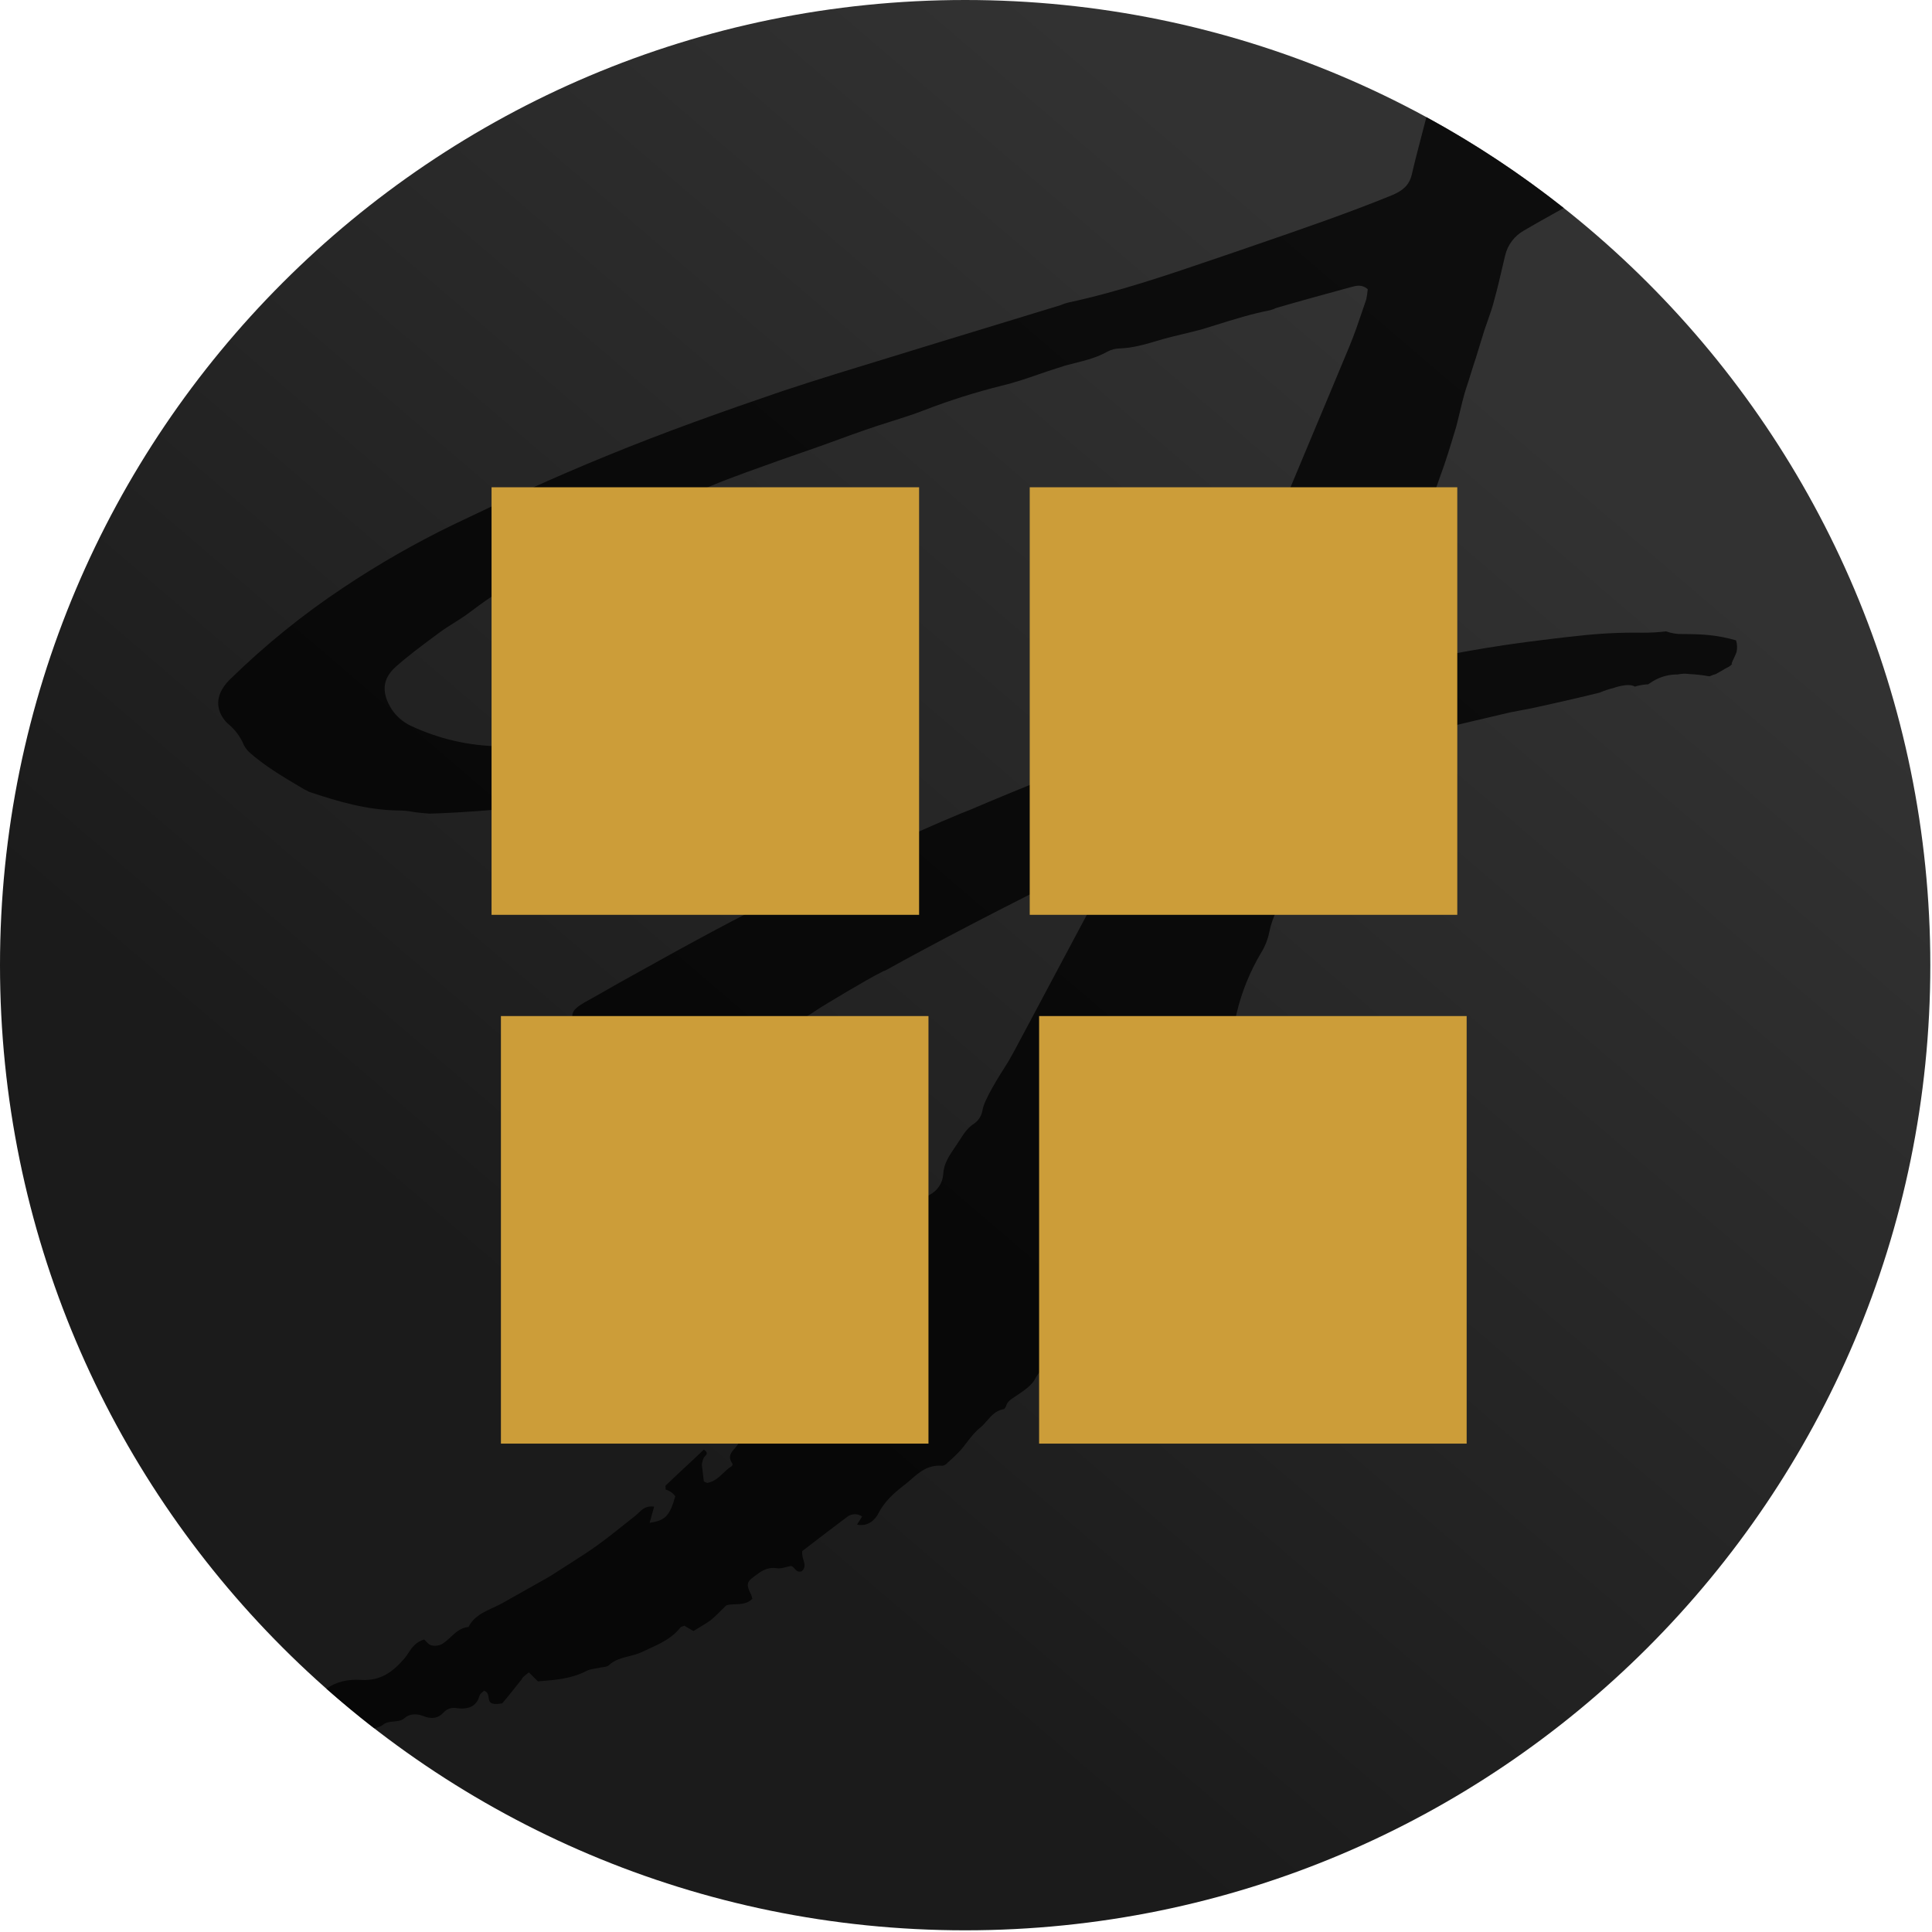
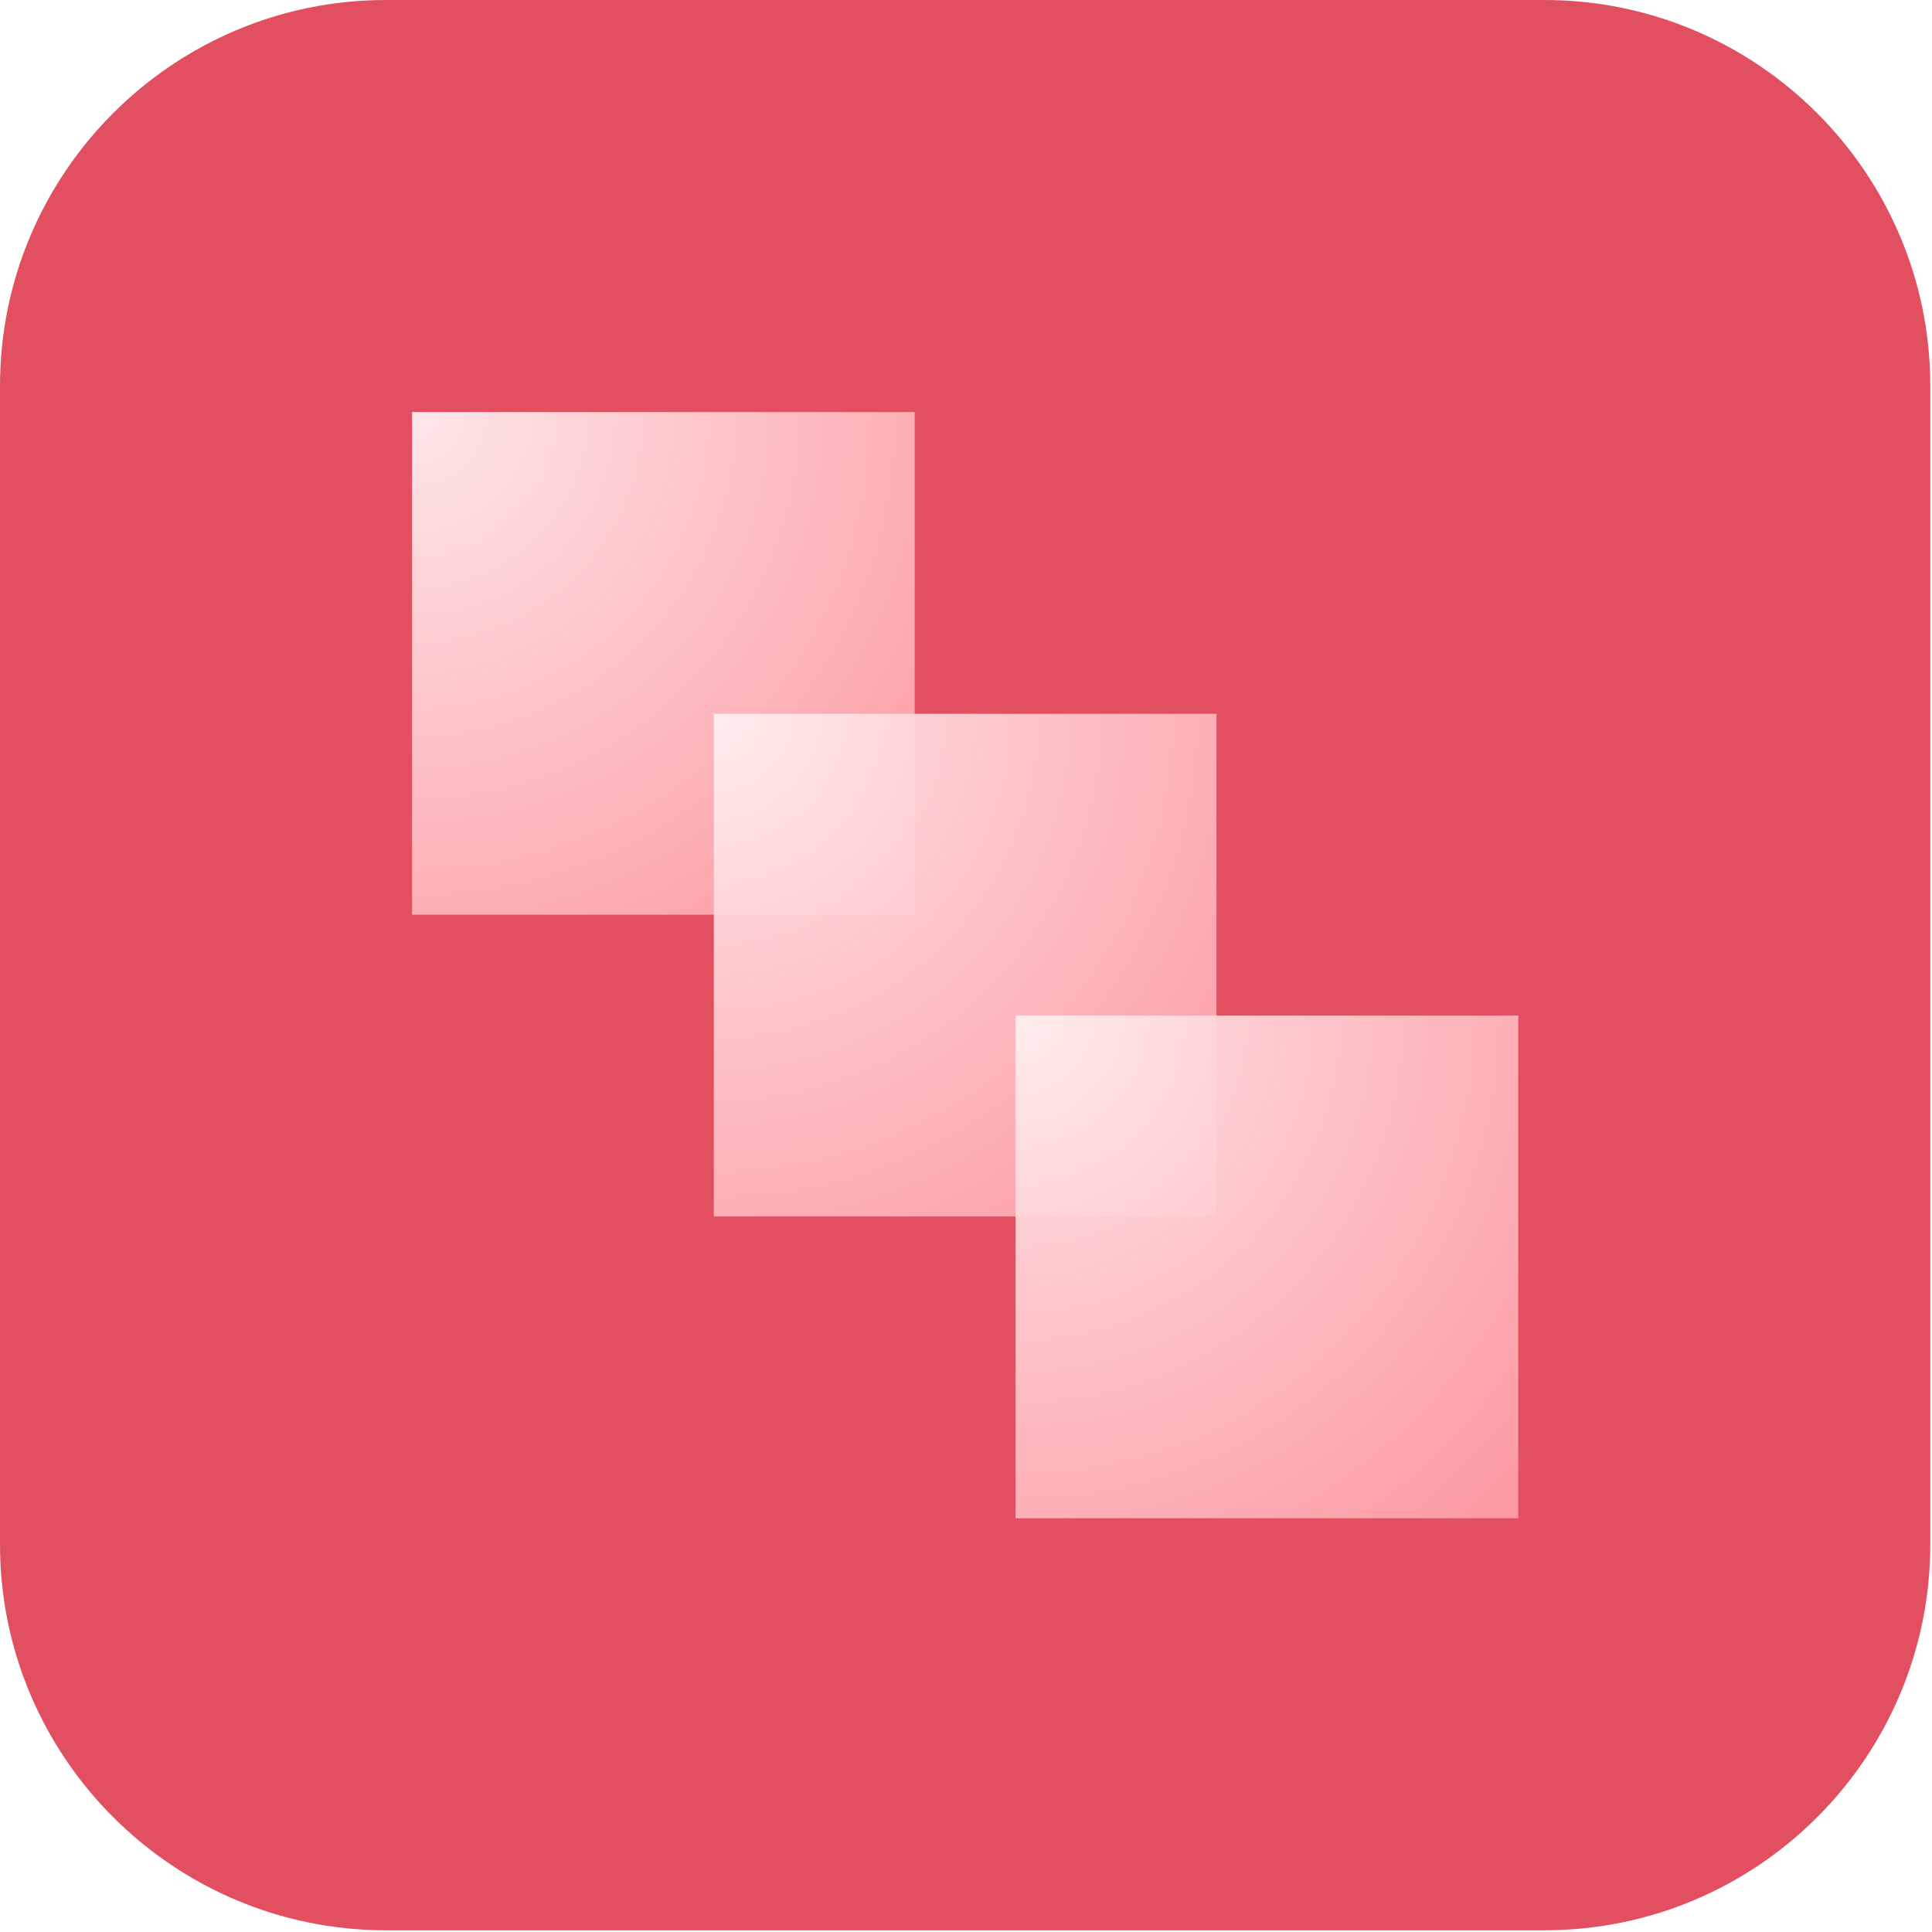
- <svg xmlns="http://www.w3.org/2000/svg" fill="none" height="452" viewBox="0 0 452 452" width="452">
-   <linearGradient id="a" gradientUnits="userSpaceOnUse" x1="140.551" x2="387.678" y1="325.394" y2="36.7">
-     <stop offset="0" stop-color="#1b1b1b" />
-     <stop offset=".83" stop-color="#323232" />
-   </linearGradient>
-   <path d="m225.802 451.605c124.708 0 225.803-101.095 225.803-225.803 0-124.707-101.095-225.802-225.803-225.802-124.707 0-225.802 101.095-225.802 225.802 0 124.708 101.095 225.803 225.802 225.803z" fill="url(#a)" />
-   <path d="m87.565 404.358c.786-.193 1.51-.427 2.018-.829.766-.629 1.676-.709 2.572-.788.9-.079 1.785-.157 2.491-.789 1.19-1.053 2.826-1.053 4.242-.529 1.999.845 3.647.63 4.944-.839.384-.412.869-.716 1.406-.882.538-.166 1.11-.188 1.659-.064 2.588.315 4.587-.316 5.295-2.946.096-.335.497-.675.833-.959.081-.069.158-.134.226-.195.885.332.977.994 1.064 1.622.133.96.255 1.842 3.179 1.353 1.312-1.549 2.223-2.696 3.316-4.073.393-.495.81-1.019 1.277-1.603.101-.378.582-.75 1.358-1.352.093-.071.189-.146.29-.225.349.367.729.732 1.095 1.084.37.356.727.699 1.023 1.016 4.124-.315 7.89-.63 11.305-2.415.597-.333 1.338-.454 2.101-.579.438-.072.884-.145 1.315-.26.137-.025.293-.044.456-.064.54-.066 1.154-.141 1.424-.466 1.326-1.244 3.016-1.672 4.701-2.099 1.014-.257 2.026-.513 2.957-.947.518-.248 1.043-.489 1.568-.729 2.808-1.287 5.614-2.572 7.499-5.049.067-.12.248-.173.454-.233.16-.047.336-.098.486-.189.322.228.675.425 1.061.641.328.183.68.38 1.058.62.49-.317.998-.62 1.51-.925.84-.502 1.691-1.009 2.494-1.597.826-.657 1.583-1.414 2.443-2.274.379-.378.777-.777 1.21-1.195.593-.227 1.322-.25 2.096-.274 1.378-.044 2.895-.091 4.027-1.303-.065-.284-.145-.564-.238-.839-1.19-2.315-1.19-3.046.595-4.308.06-.045.119-.09.179-.136 1.467-1.112 2.858-2.166 5.122-1.863.731.144 1.518-.061 2.322-.27.362-.094.728-.189 1.094-.254.356.12.594.39.829.656.386.437.764.864 1.64.606.939-.837.687-1.712.402-2.699-.18-.626-.373-1.297-.283-2.031.668-.512 1.346-1.032 2.032-1.558 2.697-2.068 5.515-4.229 8.333-6.326.495-.441 1.125-.702 1.787-.74s1.318.15 1.86.531c-.19.341-.414.682-.639 1.023-.191.29-.381.58-.551.87.747.181 1.529.148 2.258-.094.729-.241 1.375-.683 1.865-1.275.336-.338.615-.728.827-1.154 1.411-2.838 3.767-4.939 6.242-6.831.521-.402 1.018-.835 1.514-1.268 1.97-1.716 3.927-3.422 7.316-3.147.471-.097.893-.358 1.19-.737 1.072-.923 2.093-1.905 3.058-2.94.493-.572.948-1.167 1.402-1.759.961-1.255 1.914-2.498 3.192-3.501.576-.474 1.063-1.036 1.548-1.598 1.019-1.177 2.035-2.351 3.872-2.709.232 0 .47-.417.595-.732.286-1.027 1.119-1.565 1.99-2.127.2-.129.401-.259.598-.396.093-.064.186-.128.28-.192 1.46-1.002 3.066-2.105 3.844-3.491.732-1.496 1.936-2.661 3.104-3.789.142-.138.284-.275.424-.412.753-.839 1.439-1.741 2.095-2.606.168-.221.334-.44.499-.654.38-.661.855-1.263 1.41-1.785 1.98-1.326 3.499-3.063 5-4.781.642-.734 1.28-1.464 1.95-2.157 2.475-2.624 4.236-5.676 4.712-9.246.113-.839.595-2 1.291-2.315 2.621-1.095 3.932-3.204 5.239-5.306.574-.923 1.147-1.845 1.83-2.679.638-.854 1.007-1.88 1.059-2.945.39-2.412 1.293-4.645 2.193-6.873.472-1.169.944-2.336 1.341-3.528.349-.993.866-1.919 1.53-2.737 2.945-3.361 4.944-7.039 5.414-11.346.075-.924.471-1.803.872-2.694.24-.532.481-1.068.657-1.62.595-1.363 1.19-2.731 1.785-4.201.307-.73.547-1.479.788-2.231.314-.982.63-1.968 1.098-2.921 1.327-2.85 2.315-5.846 2.946-8.925 1.174-4.916 3.079-9.627 5.652-13.977.969-1.545 1.647-3.256 1.999-5.046.677-3.385 2.376-6.448 4.065-9.495.671-1.21 1.341-2.418 1.945-3.642l6.943-20.284c2.827-6.093 4.243-7.776 11.305-9.669l1.649-.523c7.3-2.106 12.245-3.368 14.839-3.999 4.612-1.113 9.378-2.229 12.44-2.946 1.553-.364 2.667-.625 3.101-.731l4.945-.946c2.594-.523 13.191-2.939 16.017-3.677 1.065-.461 2.168-.829 3.296-1.101 0 0 3.416-1.261 4.945-.315.921-.274 1.868-.45 2.826-.523.156 0 .198.022.237.019.081-.007.152-.122 1.179-.757 1.74-1.053 3.739-1.599 5.772-1.577.889-.193 1.806-.227 2.707-.101 1.541.069 3.076.244 4.593.523h.232c.454-.221.928-.396 1.417-.523.281-.169.563-.321.838-.469.411-.222.808-.436 1.161-.685.219-.131.403-.221.576-.305.385-.188.707-.346 1.209-.856l.119-.101c-.443.327-.056-.493.353-1.361.246-.521.5-1.059.587-1.376.193-.906.152-1.846-.119-2.731-4.475-1.261-7.771-1.47-12.596-1.47-1.286.024-2.565-.19-3.773-.63-1.875.226-3.763.331-5.652.315-4.991-.075-9.982.173-14.941.744-4.123.422-8.24.946-12.364 1.475-6.36.839-11.9 1.785-16.957 2.731-3.514.699-7.026 1.441-10.469 2.169-1.751.371-3.485.737-5.192 1.092-1.529.315-2.975-.845-2.594-2.207.703-2.592 1.83-5.03 2.944-7.44.198-.429.396-.856.591-1.283 1.416-2.838 5.063-13.138 5.771-15.244 1.097-3.041 2.024-6.104 2.948-9.157.959-3.172 1.916-6.332 3.056-9.443 1.285-3.435 2.374-7.041 3.446-10.588.109-.361.217-.721.326-1.08.08-.253.287-1.119.553-2.232.504-2.113 1.22-5.115 1.684-6.49.411-1.208.793-2.442 1.175-3.677.382-1.235.765-2.47 1.175-3.678.354-1.103.679-2.18 1.003-3.257.324-1.077.648-2.154 1.003-3.258.215-.636.441-1.272.667-1.909.635-1.789 1.274-3.591 1.713-5.451.645-2.307 1.18-4.613 1.718-6.93.247-1.06.493-2.121.751-3.185.292-1.211.829-2.348 1.58-3.342.75-.994 1.697-1.823 2.781-2.435 2.051-1.221 4.184-2.407 6.327-3.6 1.006-.559 2.013-1.119 3.015-1.685-10.054-7.959-20.801-15.081-32.136-21.259-.396 1.568-.809 3.138-1.223 4.712-.757 2.882-1.519 5.777-2.187 8.701-.595 2.523-2.118 3.784-4.593 4.837-10.357 4.218-21.062 7.898-31.743 11.57-1.824.627-3.647 1.254-5.468 1.883-1.478.501-2.955 1.004-4.43 1.508-11.223 3.827-22.42 7.646-34.073 10.155-.648.146-1.28.357-1.886.631-4.593 1.419-9.185 2.811-13.777 4.204s-9.184 2.785-13.777 4.204c-4.138 1.288-8.285 2.553-12.431 3.818-8.377 2.555-16.748 5.108-25.019 7.85-13.893 4.73-27.786 9.669-41.328 15.238-12.132 4.939-24.027 10.407-35.802 16.065-8.882 4.31-17.458 9.224-25.668 14.709-9.397 6.242-18.189 13.35-26.263 21.229-6.003 5.677-1.19 10.199-.702 10.615 1.443 1.168 2.61 2.641 3.415 4.314.331.874.854 1.662 1.529 2.308 3.624 3.236 7.864 5.742 12.161 8.281.31.183.619.366.929.549.294.097.571.24.821.423 6.831 2.308 13.685 4.307 20.962 4.409 1.146-.004 2.289.101 3.415.315 1.237.204 2.469.306 3.706.408l.18.014c.595 0 43.215-1.047 73.952-12.495 2.946-1.047 4.707-4.516-.595-4.938l-7.3-.631c-2.358-.142-4.724-.072-7.069.208-.72.063-1.441.133-2.164.204-2.936.288-5.904.579-9.022.326-2.039-.177-4.091-.144-6.122.101-1.541.133-3.082.323-4.633.513-2.121.261-4.259.524-6.434.647-4.713.316-9.425.417-14.251.316-7.173-.114-14.24-1.755-20.73-4.814-1.822-.857-3.371-2.202-4.474-3.885-2.38-3.784-2.237-7.045.94-9.883 2.838-2.531 5.941-4.832 9.001-7.102.494-.366.987-.732 1.477-1.097.998-.732 2.084-1.412 3.168-2.092 1.095-.685 2.189-1.371 3.193-2.109l.03-.022c3.762-2.831 7.52-5.659 11.983-7.338 1.305-.483 2.565-1.081 3.766-1.785.916-.557 1.822-1.122 2.728-1.685 3.872-2.412 7.718-4.807 12.111-6.514 2.143-.797 4.195-1.818 6.123-3.047 2.826-1.993 5.89-3.784 9.419-4.516.833-.204 1.634-.522 2.38-.946 5.182-2.975 10.835-5.152 16.606-7.253 5.177-1.892 10.24-3.677 15.423-5.468 2.053-.711 4.069-1.447 6.088-2.184 2.153-.786 4.309-1.573 6.514-2.332 1.887-.665 3.817-1.274 5.745-1.882 2.641-.834 5.279-1.666 7.797-2.639 5.955-2.308 12.05-4.237 18.249-5.777 2.939-.692 5.727-1.653 8.529-2.62 1.463-.504 2.93-1.01 4.424-1.48.413-.104.797-.235 1.182-.366.387-.132.775-.264 1.198-.371.546-.144 1.095-.282 1.645-.42 2.658-.667 5.338-1.339 7.774-2.734.876-.45 1.841-.7 2.826-.732 3.094-.091 5.933-.933 8.732-1.763.505-.15 1.009-.3 1.514-.444 1.51-.414 3.019-.776 4.528-1.139 1.552-.373 3.105-.747 4.659-1.175 1.065-.324 2.131-.657 3.199-.991 4.124-1.289 8.279-2.587 12.58-3.424.486-.127.959-.302 1.41-.524 5.772-1.678 11.543-3.255 17.315-4.831.094-.025.189-.051.286-.078 1.125-.31 2.423-.667 3.831.494-.063.814-.181 1.623-.351 2.422-.256.745-.507 1.486-.757 2.224-1.018 3.006-2.02 5.962-3.247 8.914-3.418 8.226-6.868 16.452-10.317 24.677-3.204 7.642-6.408 15.283-9.586 22.923-1.475 3.314-2.733 6.721-3.767 10.198-.998 3.557-2.619 6.991-4.227 10.396-.482 1.021-.963 2.039-1.425 3.057-.674 1.506-1.471 2.96-2.258 4.397-.31.567-.62 1.132-.919 1.696-.595 1.154-1.297 2.415-2.005 3.57-.447.816-.844 1.659-1.191 2.523-.708 1.677-3.653 5.146-10.114 7.669-4.304 1.659-8.423 3.149-12.297 4.551-2.269.82-4.453 1.611-6.541 2.387-1.977.786-6.438 2.803-8.434 3.706-.407.184-.712.322-.872.393-3.647 1.47-7.182 2.94-10.71 4.415-.526.223-1.046.445-1.563.666-1.678.717-3.319 1.419-5.03 2.065-11.007 4.591-21.86 9.746-32.419 14.761-1.524.724-3.042 1.445-4.554 2.161l-2.38 1.154c-12.834 6.2-24.99 12.93-37.449 19.861-1.824 1-3.619 2.025-5.414 3.05-1.796 1.025-3.591 2.05-5.415 3.049-3.064 1.785-3.296 2.731-2.38 5.147l.351.946c.514 1.101.87 2.269 1.059 3.469.064.576.27 1.126.599 1.603.329.476.772.864 1.287 1.128.235.158.5.342.765.526.264.185.529.369.764.527.377.307.775.587 1.19.839 2.594 1.785 5.891 3.469 10.246 2.523.062.007.126.002.186-.015.06-.018.116-.047.165-.086.742-.108 1.496-.108 2.237 0h.827c1.598.157 3.195-.293 4.475-1.262 1.351-.944 2.869-1.623 4.474-1.999l.47-.107c2.8-.832 5.661-1.775 8.495-2.708 1.099-.363 2.194-.724 3.28-1.076l4.362-1.47.351-.101 3.177-1.577c2.346-1.132 4.626-2.396 6.831-3.784l1.886-1.261c1.19-.738 11.067-6.73 14.363-8.33.294-.183.613-.324.946-.417 10.008-5.569 28.144-15.137 48.278-24.99 4.356-2.1 5.415-.845 3.767 2.731l-21.902 41.091-1.428 2.546c-.054.096-.22.356-.465.739-1.377 2.156-5.241 8.204-5.545 10.614-.206 1.222-.881 2.314-1.88 3.046-1.598 1.006-2.539 2.48-3.436 3.886-.228.359-.454.712-.687 1.053-.158.235-.318.471-.48.707-1.281 1.877-2.597 3.805-2.697 6.231-.067 1.013-.395 1.991-.953 2.839s-1.327 1.536-2.231 1.998c-1.462.802-2.174 1.991-2.951 3.291-.036.059-.071.118-.107.178-2.635 4.153-5.506 8.152-8.598 11.977-1.658 2.036-3.479 4-5.295 5.959-1.279 1.38-2.556 2.757-3.773 4.156-1.136 1.311-2.215 2.673-3.296 4.037-1.607 2.028-3.219 4.062-5.034 5.947-.79.789-1.397 1.707-2 2.62-.927 1.402-1.847 2.794-3.414 3.687-2.037 1.218-3.581 3.114-4.361 5.355-.593 1.415-1.523 2.386-2.507 3.412-.183.191-.367.383-.552.581-.427.435-.879.85-1.328 1.261-1.281 1.176-2.538 2.33-3.146 3.885.428.385.814.692 1.162.969.223.177.43.342.623.507-.197.556-.613 1.032-1.026 1.503-.832.952-1.651 1.888-.628 3.436.238.315.119.63-.232.839-.703.429-1.29.991-1.879 1.554-.993.949-1.988 1.901-3.542 2.23-.148.068-.351-.036-.568-.149-.121-.063-.248-.128-.372-.167-.059-.63-.147-1.288-.235-1.945-.088-.658-.175-1.315-.235-1.946.048-.584.207-1.154.47-1.678.06-.131.179-.256.301-.385.365-.383.76-.798-.301-1.507-1.4 1.349-2.825 2.674-4.249 3.997-1.572 1.461-3.143 2.921-4.676 4.41-.075.068-.055.26-.03.498.014.139.03.293.03.448.902.259 1.691.815 2.237 1.577-1.297 4.623-2.38 5.677-6.003 6.2.125-.449.25-.885.375-1.322.227-.789.454-1.581.684-2.462-1.876-.249-2.768.611-3.639 1.45-.234.226-.467.45-.716.65-.809.636-1.618 1.281-2.431 1.93-2.15 1.716-4.332 3.458-6.637 5.115-1.809 1.305-3.678 2.498-5.566 3.703-.696.444-1.394.889-2.092 1.343-.397.252-.788.505-1.176.757-1.223.792-2.427 1.571-3.768 2.289l-8.908 5.016c-.849.515-1.776.942-2.705 1.371-2.294 1.057-4.6 2.121-5.773 4.514-1.86.199-3.016 1.278-4.178 2.365-.678.633-1.359 1.269-2.183 1.734-.746.338-1.586.411-2.38.208-.509-.151-.905-.58-1.259-.963-.134-.146-.263-.285-.389-.399-2.018.625-2.859 1.892-3.694 3.15-.285.429-.569.857-.899 1.259-2.588 2.975-5.415 5.355-10.24 5.045-2.885-.188-5.766.4-8.034 2.076 3.629 3.206 7.362 6.297 11.193 9.267z" fill="#000" fill-opacity=".75" />
-   <g fill="#cc9d39">
-     <path d="m215.028 114h-100.028v100.028h100.028z" />
-     <path d="m340.938 114h-100.028v100.028h100.028z" />
-     <path d="m217.22 237.712h-100.028v100.028h100.028z" />
-     <path d="m343.13 237.712h-100.027v100.028h100.027z" />
-   </g>
+ <svg xmlns="http://www.w3.org/2000/svg" version="1.1" id="Layer_1" x="0px" y="0px" viewBox="0 0 452 452" style="enable-background:new 0 0 452 452;" xml:space="preserve">
+   <style type="text/css">
+ 	.st0{fill-rule:evenodd;clip-rule:evenodd;fill:#E14F61;}
+ 	.st1{fill-rule:evenodd;clip-rule:evenodd;fill:url(#SVGID_1_);}
+ 	.st2{fill-rule:evenodd;clip-rule:evenodd;fill:url(#SVGID_00000117677816674269379050000017530996485340316831_);}
+ 	.st3{fill-rule:evenodd;clip-rule:evenodd;fill:url(#SVGID_00000044880048543512444340000002072634382176561796_);}
+ </style>
+   <path class="st0" d="M451.6,90.3c0-49.8-40.5-90.3-90.3-90.3h-271C40.5,0,0,40.5,0,90.3v271c0,49.8,40.5,90.3,90.3,90.3h271  c49.9,0,90.3-40.5,90.3-90.3V90.3z" />
+   <radialGradient id="SVGID_1_" cx="-972.318" cy="827" r="0.376" gradientTransform="matrix(312.4984 312.4984 312.4984 -312.4984 45508.012 562380.312)" gradientUnits="userSpaceOnUse">
+     <stop offset="0" style="stop-color:#FFEFEF;stop-opacity:0.95" />
+     <stop offset="1" style="stop-color:#FFA0A9;stop-opacity:0.9" />
+   </radialGradient>
+   <rect x="96.4" y="96.4" class="st1" width="117.6" height="117.6" />
+   <radialGradient id="SVGID_00000124841109710460866280000001845754087642944684_" cx="-972.692" cy="827" r="0.376" gradientTransform="matrix(312.4984 312.4984 312.4984 -312.4984 45695.512 562567.812)" gradientUnits="userSpaceOnUse">
+     <stop offset="0" style="stop-color:#FFEFEF;stop-opacity:0.95" />
+     <stop offset="1" style="stop-color:#FFA0A9;stop-opacity:0.9" />
+   </radialGradient>
+   <rect x="167" y="167" style="fill-rule:evenodd;clip-rule:evenodd;fill:url(#SVGID_00000124841109710460866280000001845754087642944684_);" width="117.6" height="117.6" />
+   <radialGradient id="SVGID_00000116926186669518509230000015968330297718605497_" cx="-973.066" cy="827" r="0.376" gradientTransform="matrix(312.4984 312.4984 312.4984 -312.4984 45883.012 562755.312)" gradientUnits="userSpaceOnUse">
+     <stop offset="0" style="stop-color:#FFEFEF;stop-opacity:0.95" />
+     <stop offset="1" style="stop-color:#FFA0A9;stop-opacity:0.9" />
+   </radialGradient>
+   <rect x="237.6" y="237.6" style="fill-rule:evenodd;clip-rule:evenodd;fill:url(#SVGID_00000116926186669518509230000015968330297718605497_);" width="117.6" height="117.6" />
</svg>
